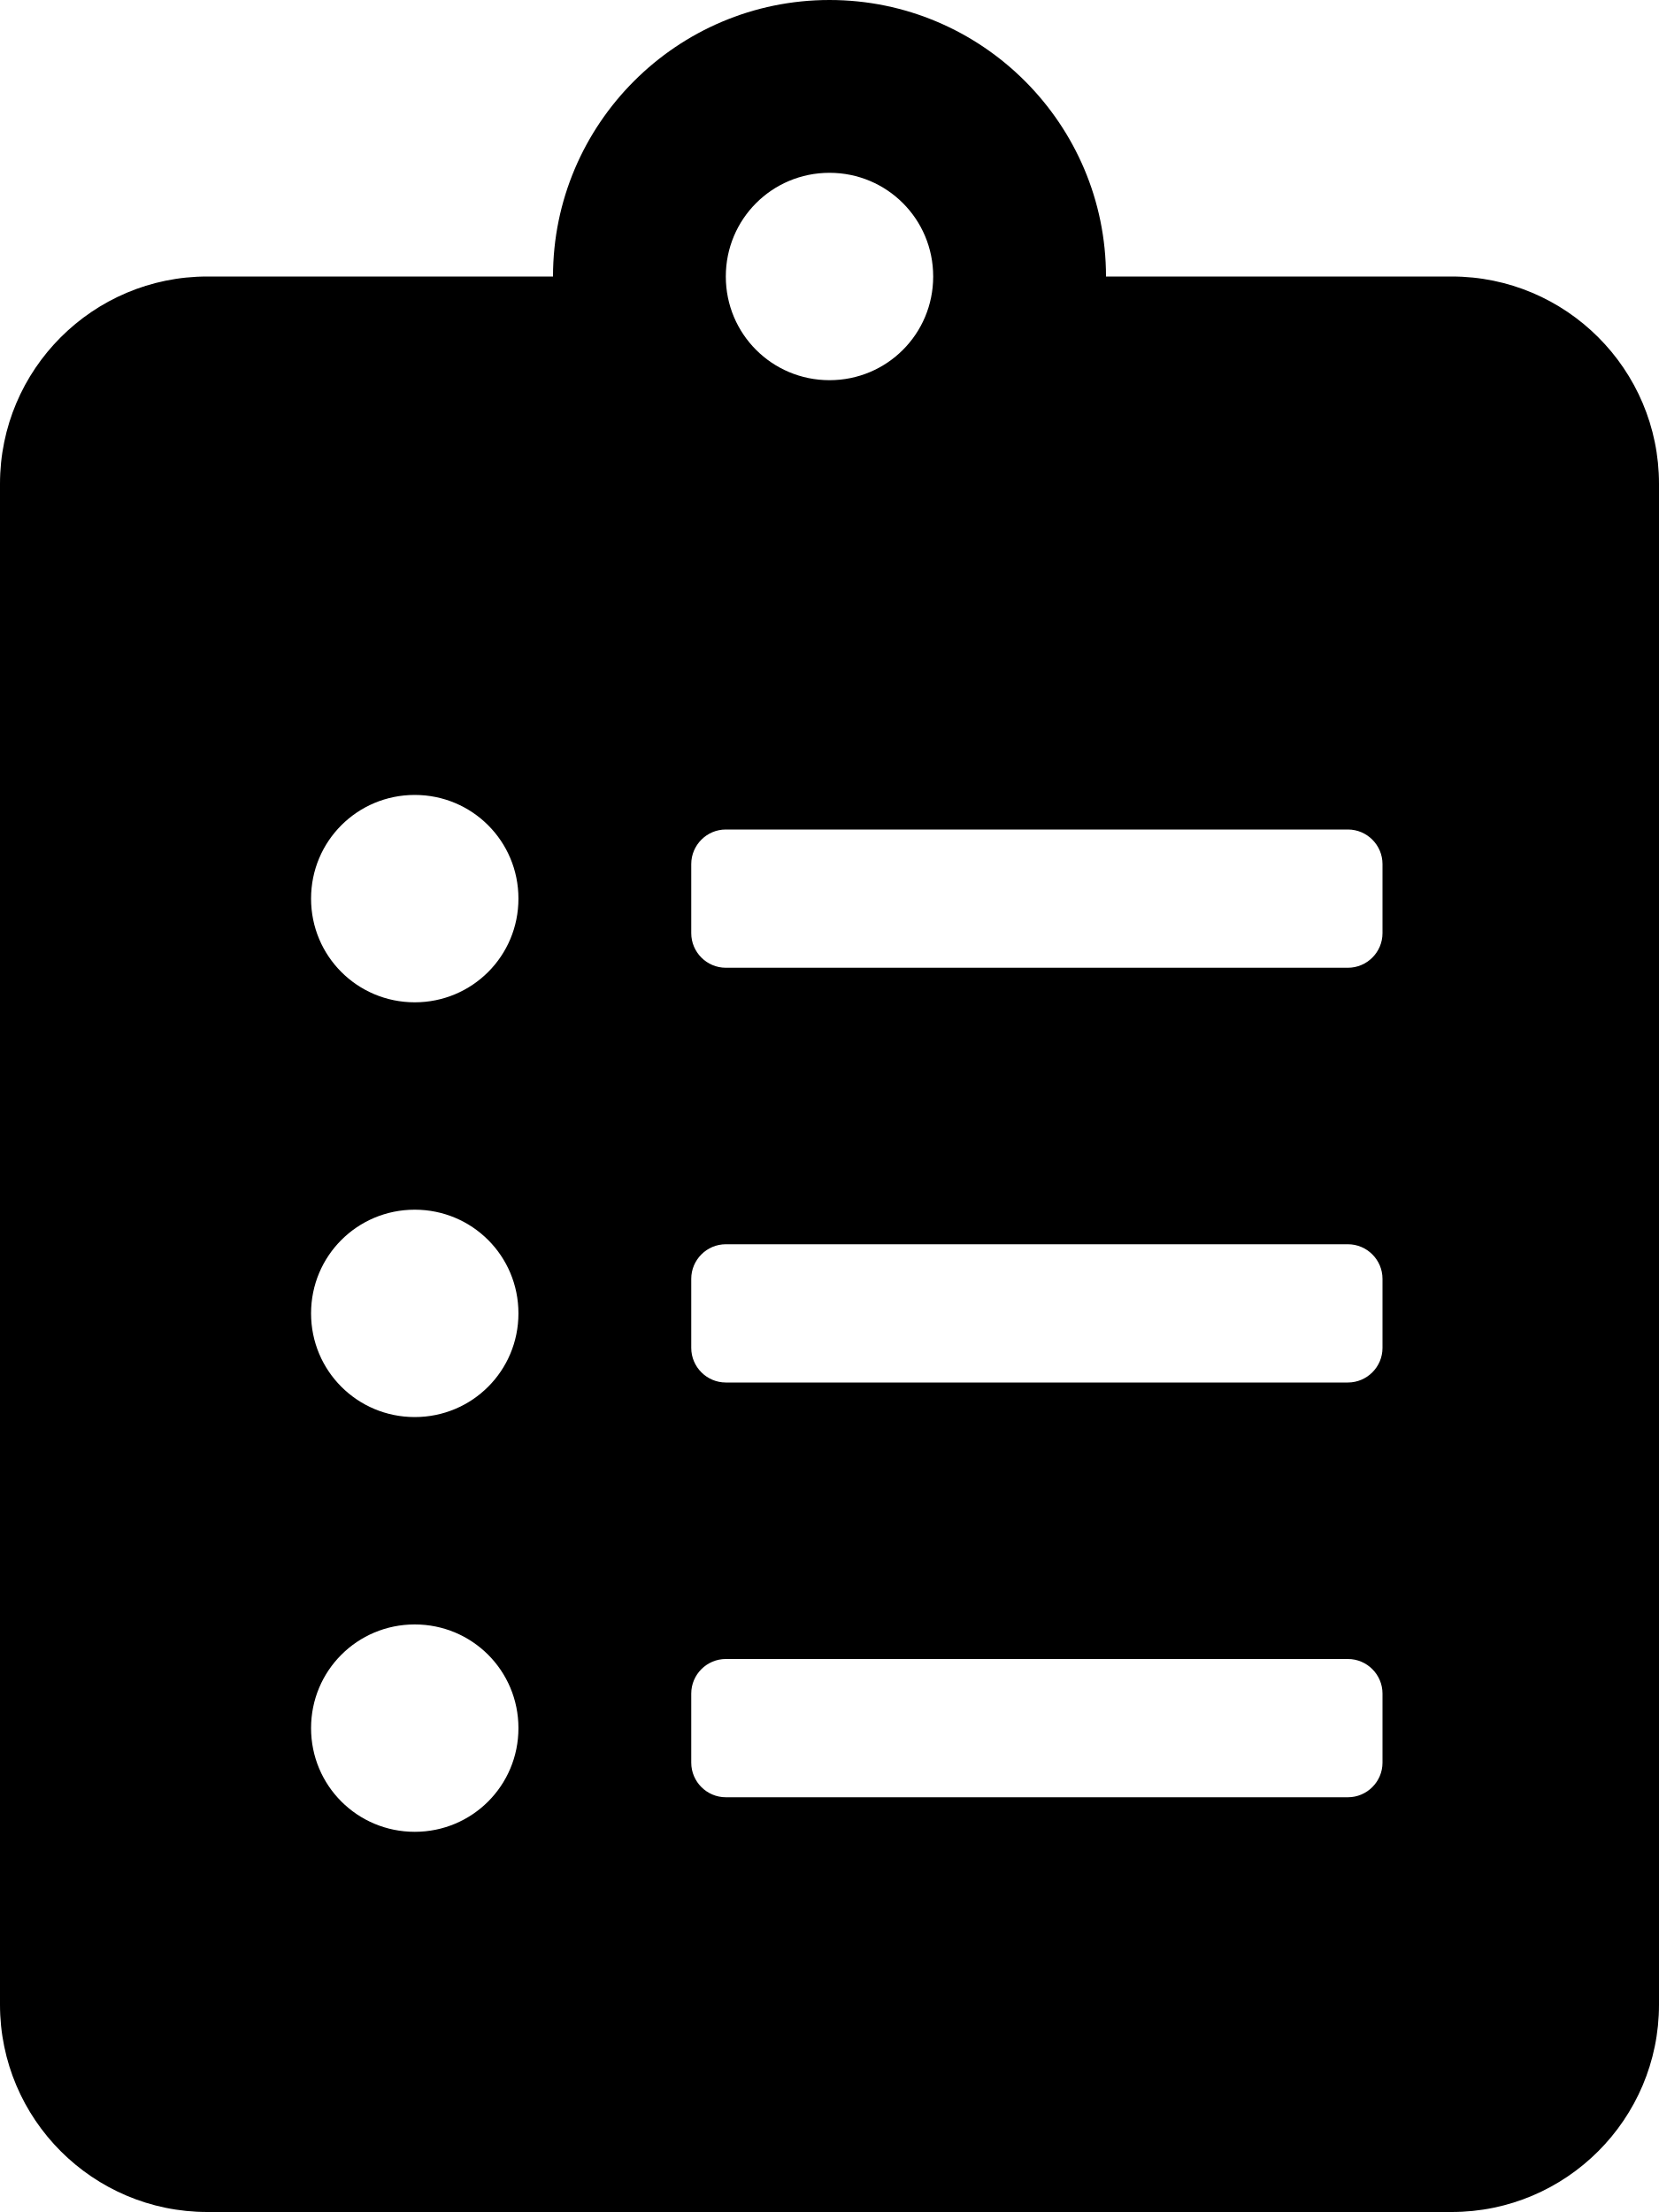
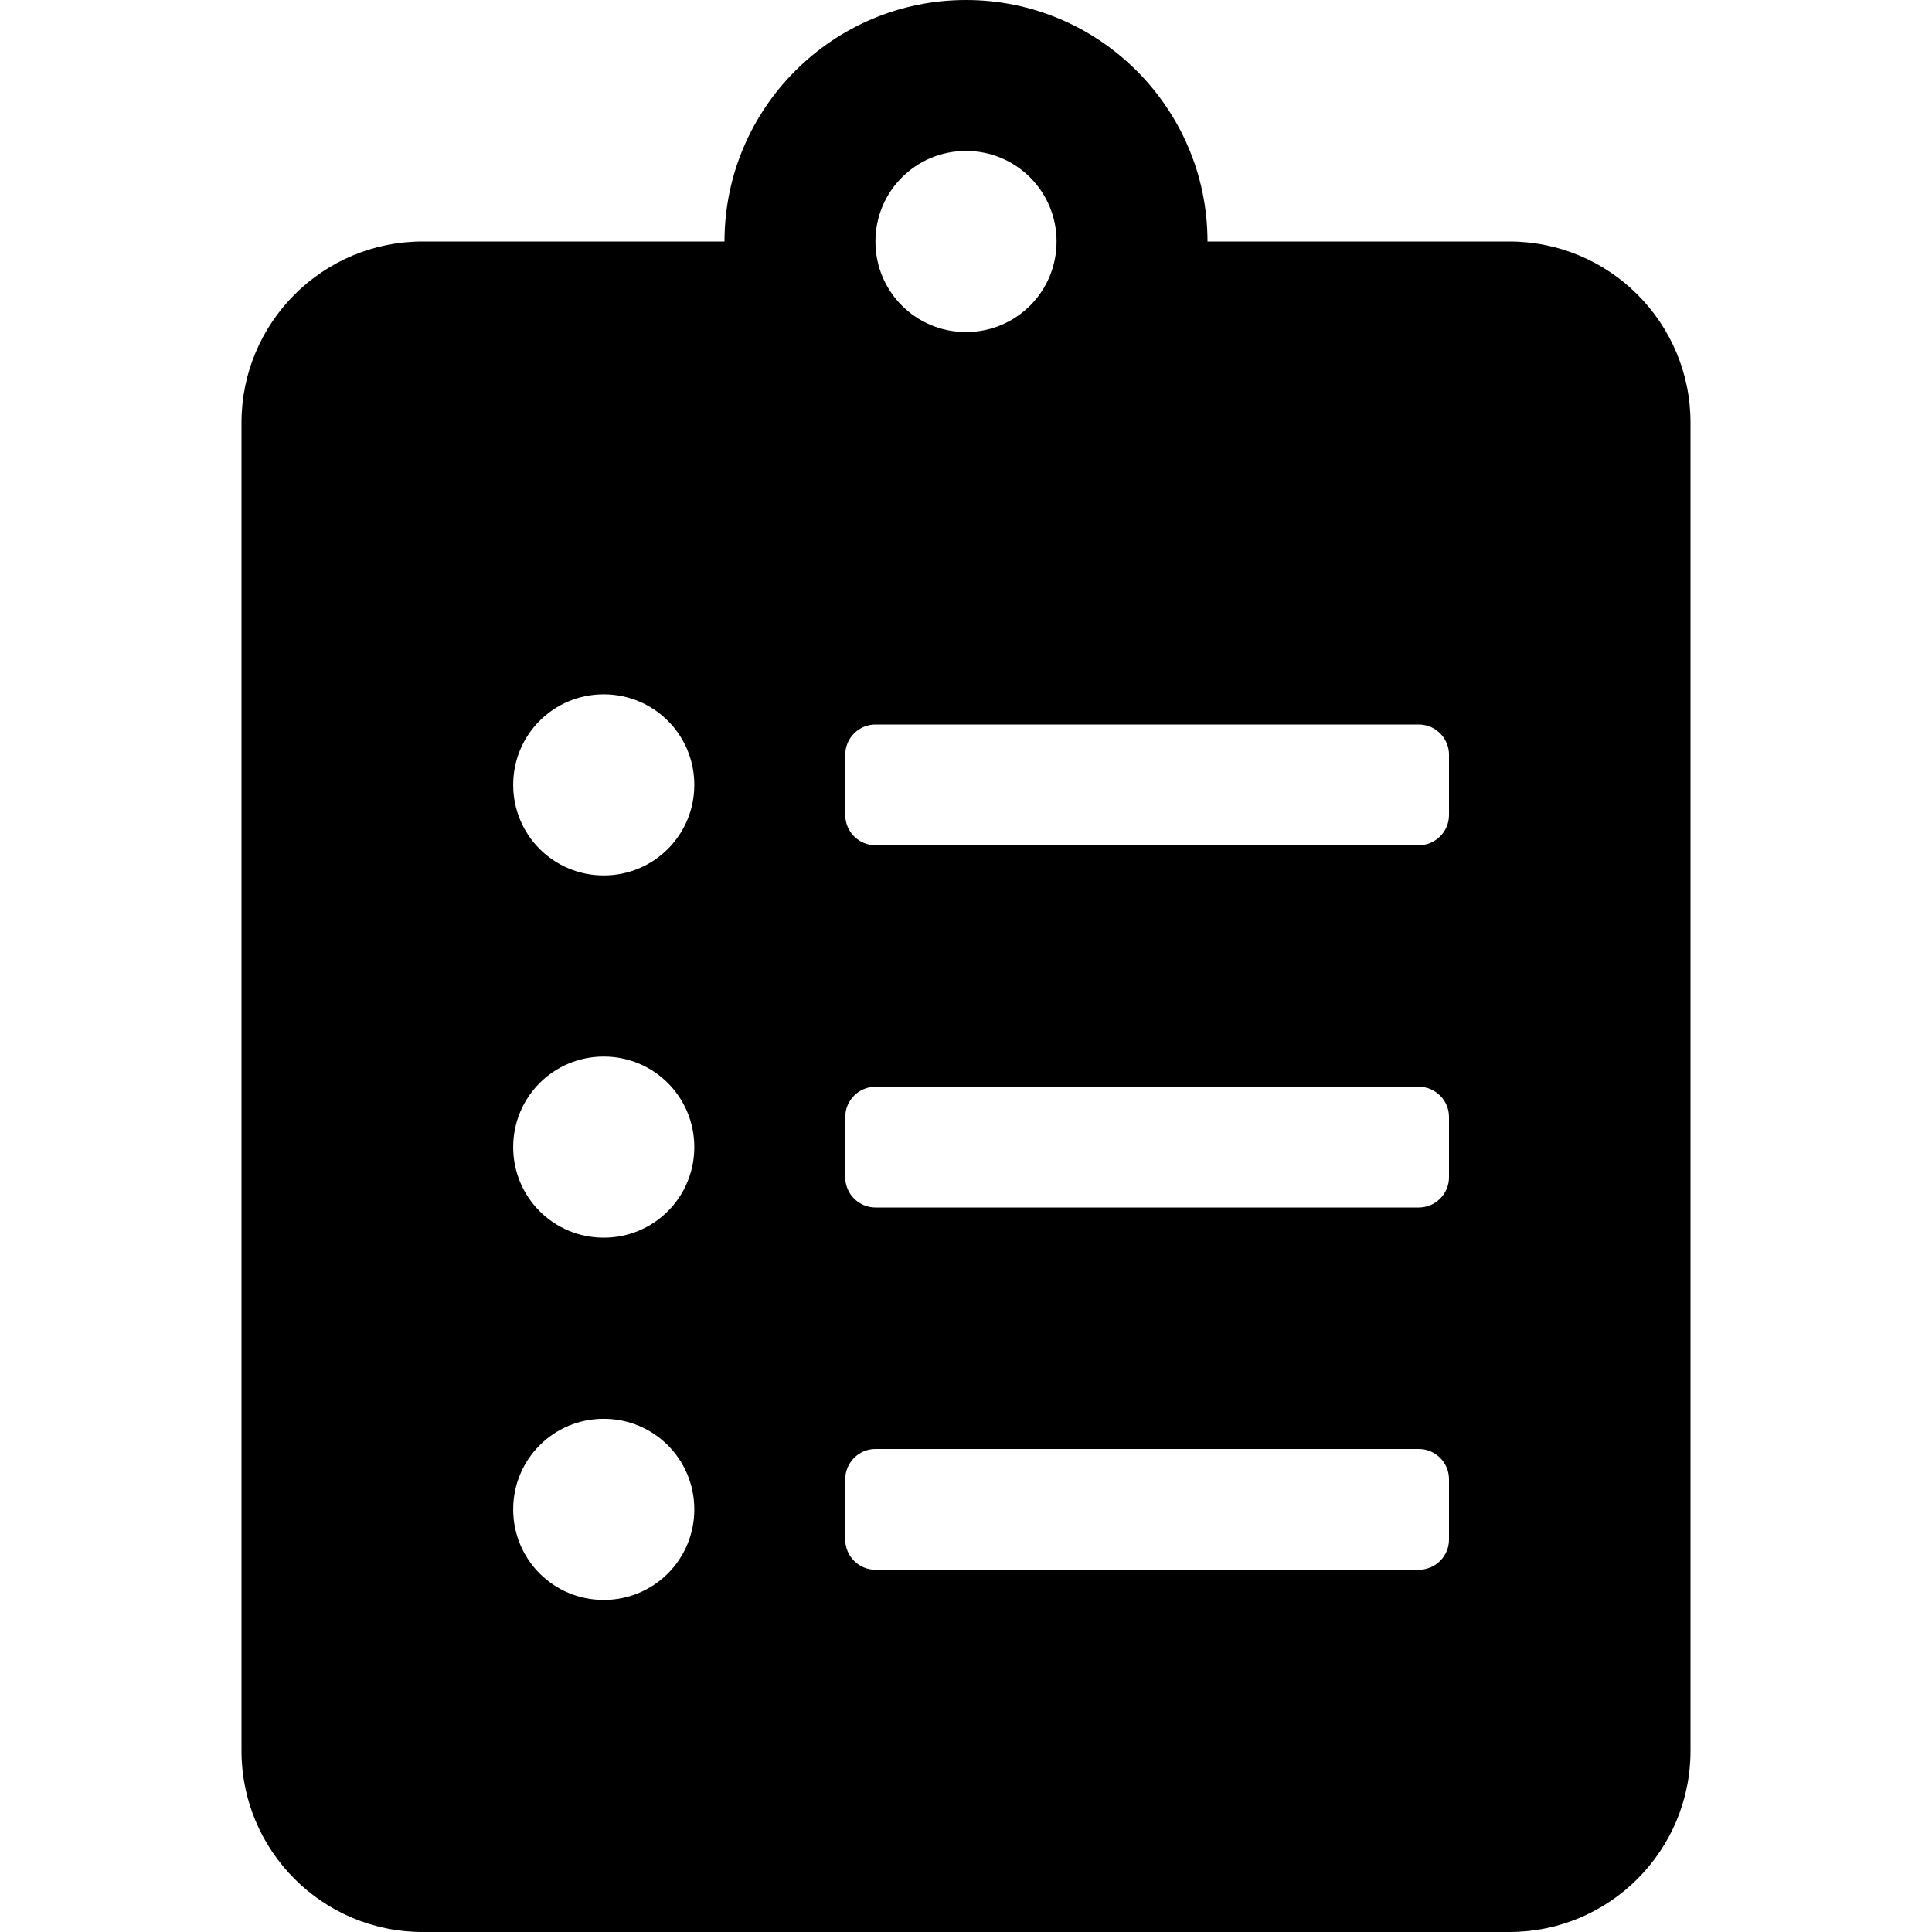
- <svg xmlns="http://www.w3.org/2000/svg" aria-hidden="true" focusable="false" data-prefix="fas" data-icon="clipboard-list" class="svg-inline--fa fa-clipboard-list fa-w-12" role="img" viewBox="0 0 384 512">
+ <svg xmlns="http://www.w3.org/2000/svg" width="144" height="144" aria-hidden="true" focusable="false" data-prefix="fas" data-icon="clipboard-list" class="svg-inline--fa fa-clipboard-list fa-w-12" role="img" viewBox="0 0 384 512">
  <path fill="currentColor" d="M336 64h-80c0-35.3-28.7-64-64-64s-64 28.7-64 64H48C21.5 64 0 85.5 0 112v352c0 26.5 21.5 48 48 48h288c26.5 0 48-21.5 48-48V112c0-26.5-21.5-48-48-48zM96 424c-13.3 0-24-10.7-24-24s10.7-24 24-24 24 10.7 24 24-10.7 24-24 24zm0-96c-13.3 0-24-10.7-24-24s10.7-24 24-24 24 10.7 24 24-10.7 24-24 24zm0-96c-13.3 0-24-10.7-24-24s10.7-24 24-24 24 10.7 24 24-10.7 24-24 24zm96-192c13.3 0 24 10.7 24 24s-10.7 24-24 24-24-10.7-24-24 10.7-24 24-24zm128 368c0 4.4-3.6 8-8 8H168c-4.4 0-8-3.6-8-8v-16c0-4.4 3.6-8 8-8h144c4.4 0 8 3.6 8 8v16zm0-96c0 4.4-3.6 8-8 8H168c-4.4 0-8-3.6-8-8v-16c0-4.4 3.6-8 8-8h144c4.4 0 8 3.6 8 8v16zm0-96c0 4.4-3.6 8-8 8H168c-4.4 0-8-3.6-8-8v-16c0-4.4 3.6-8 8-8h144c4.4 0 8 3.6 8 8v16z" />
</svg>
